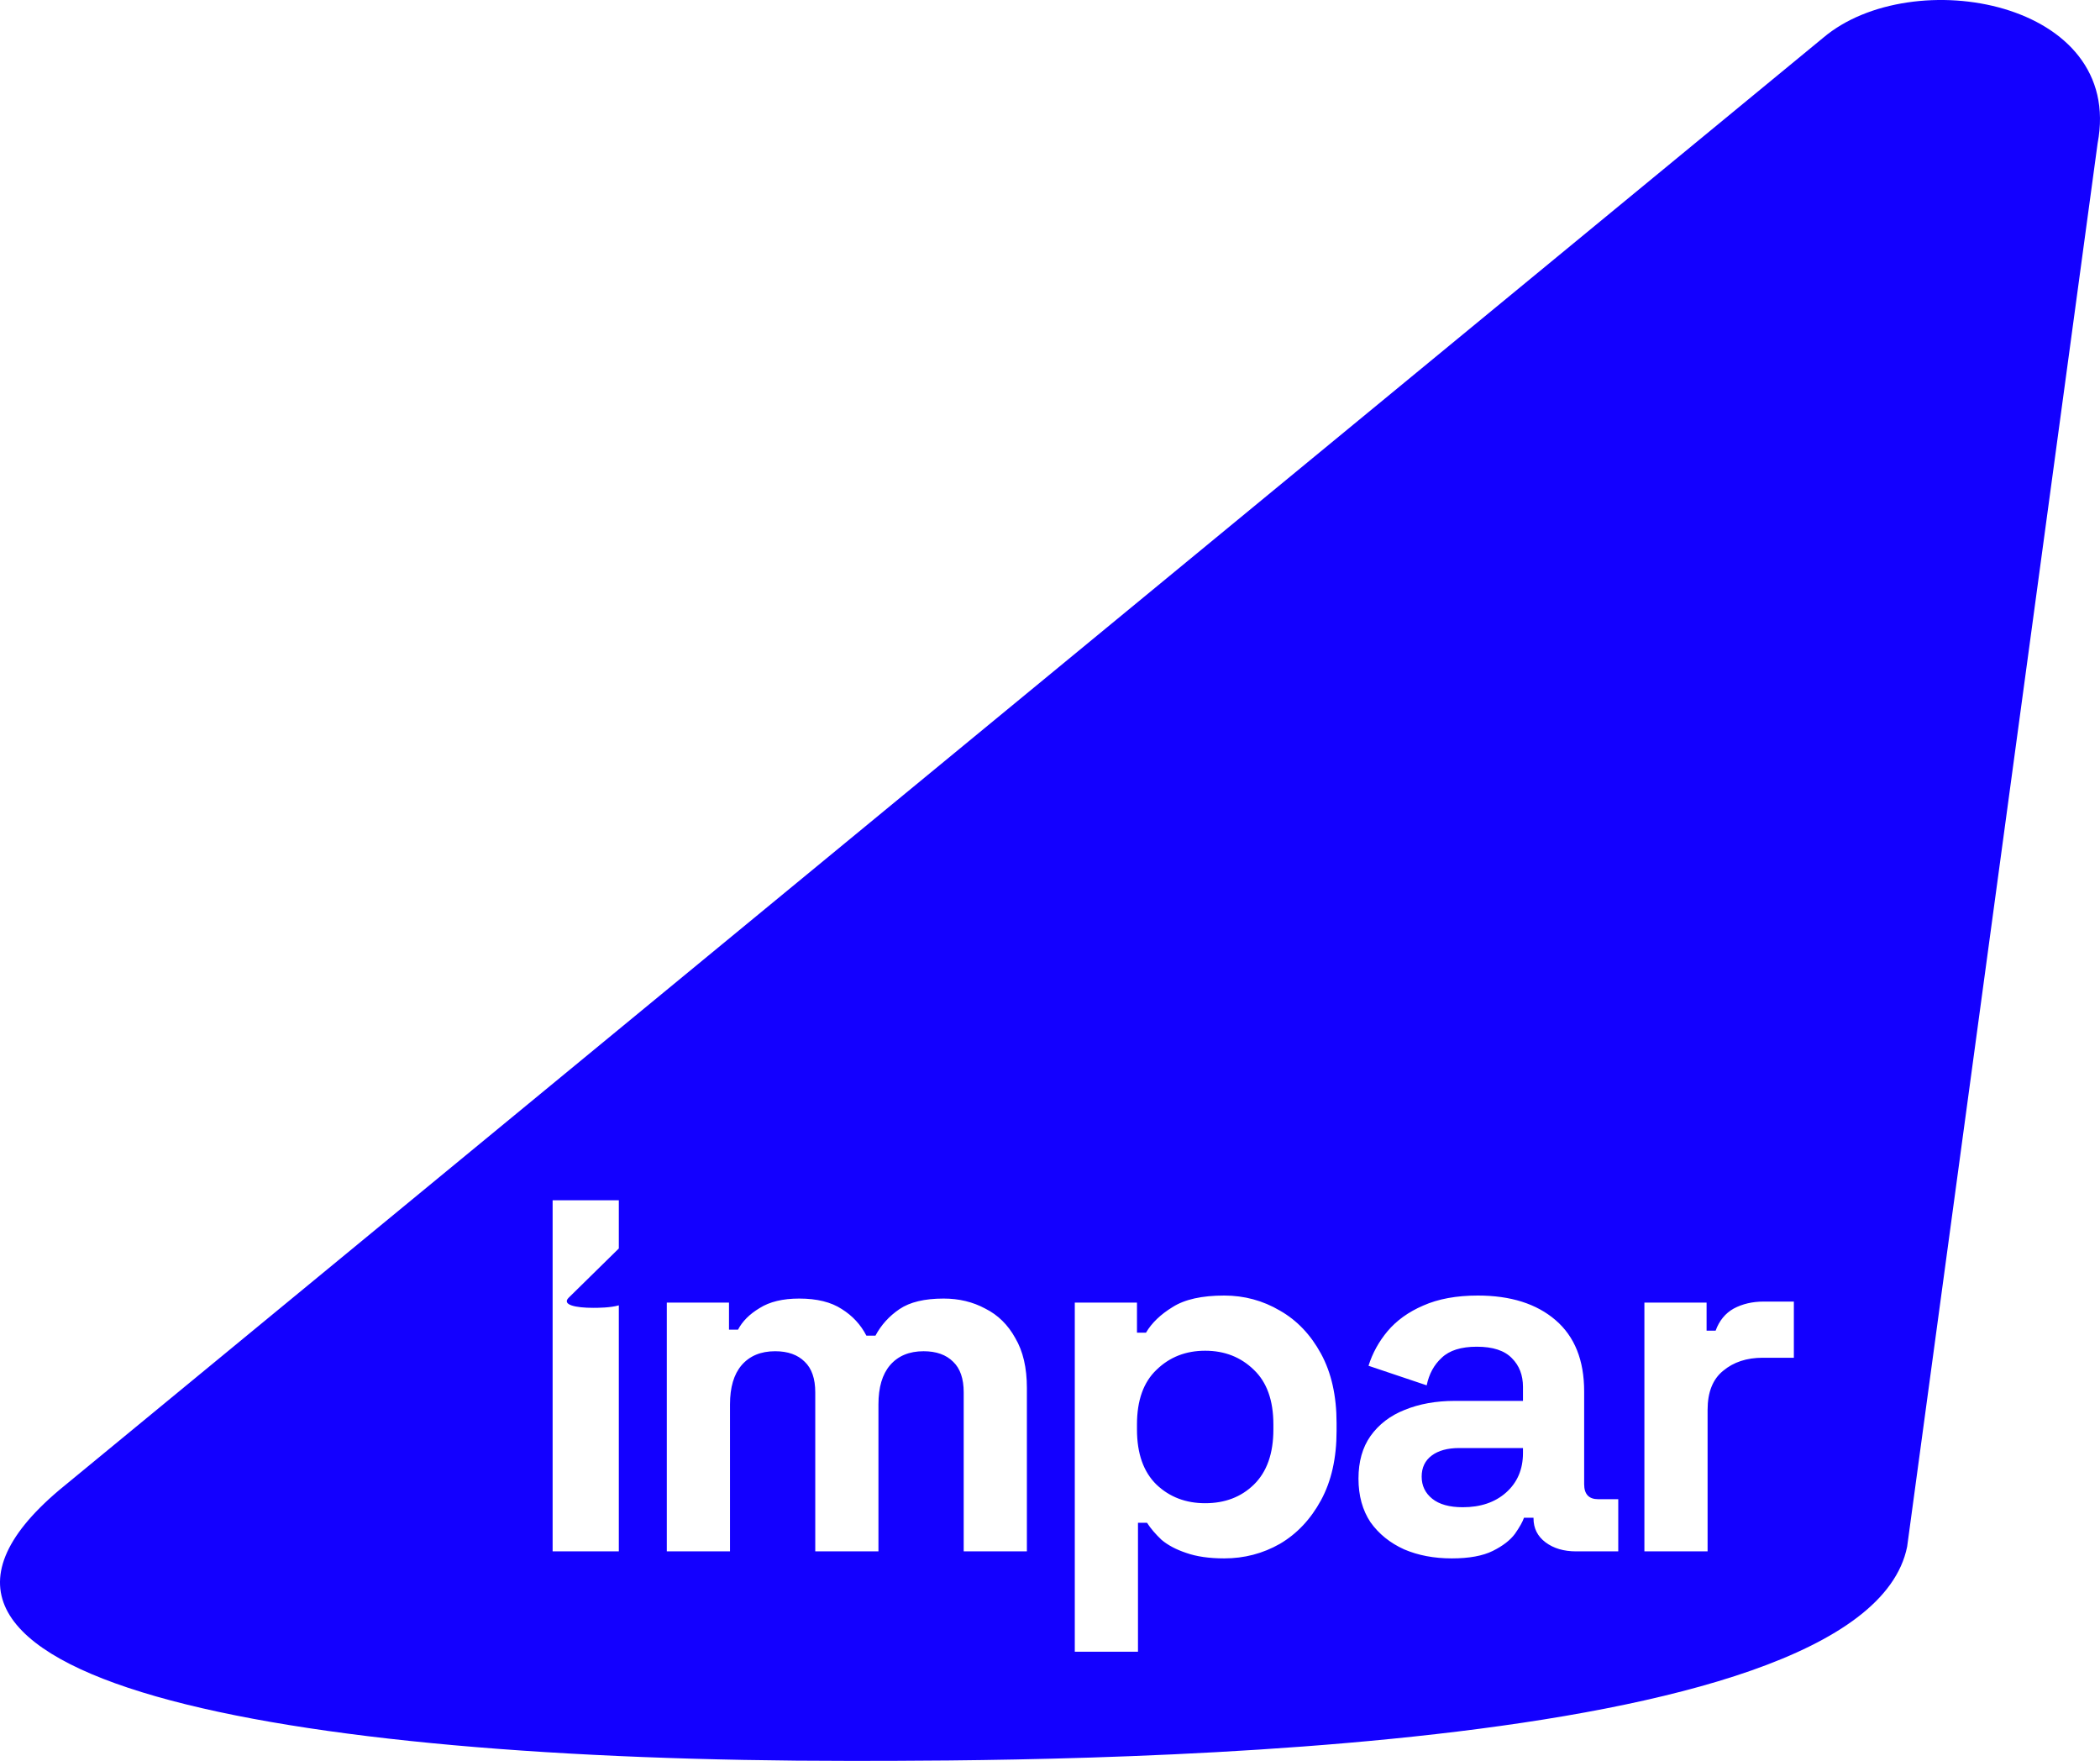
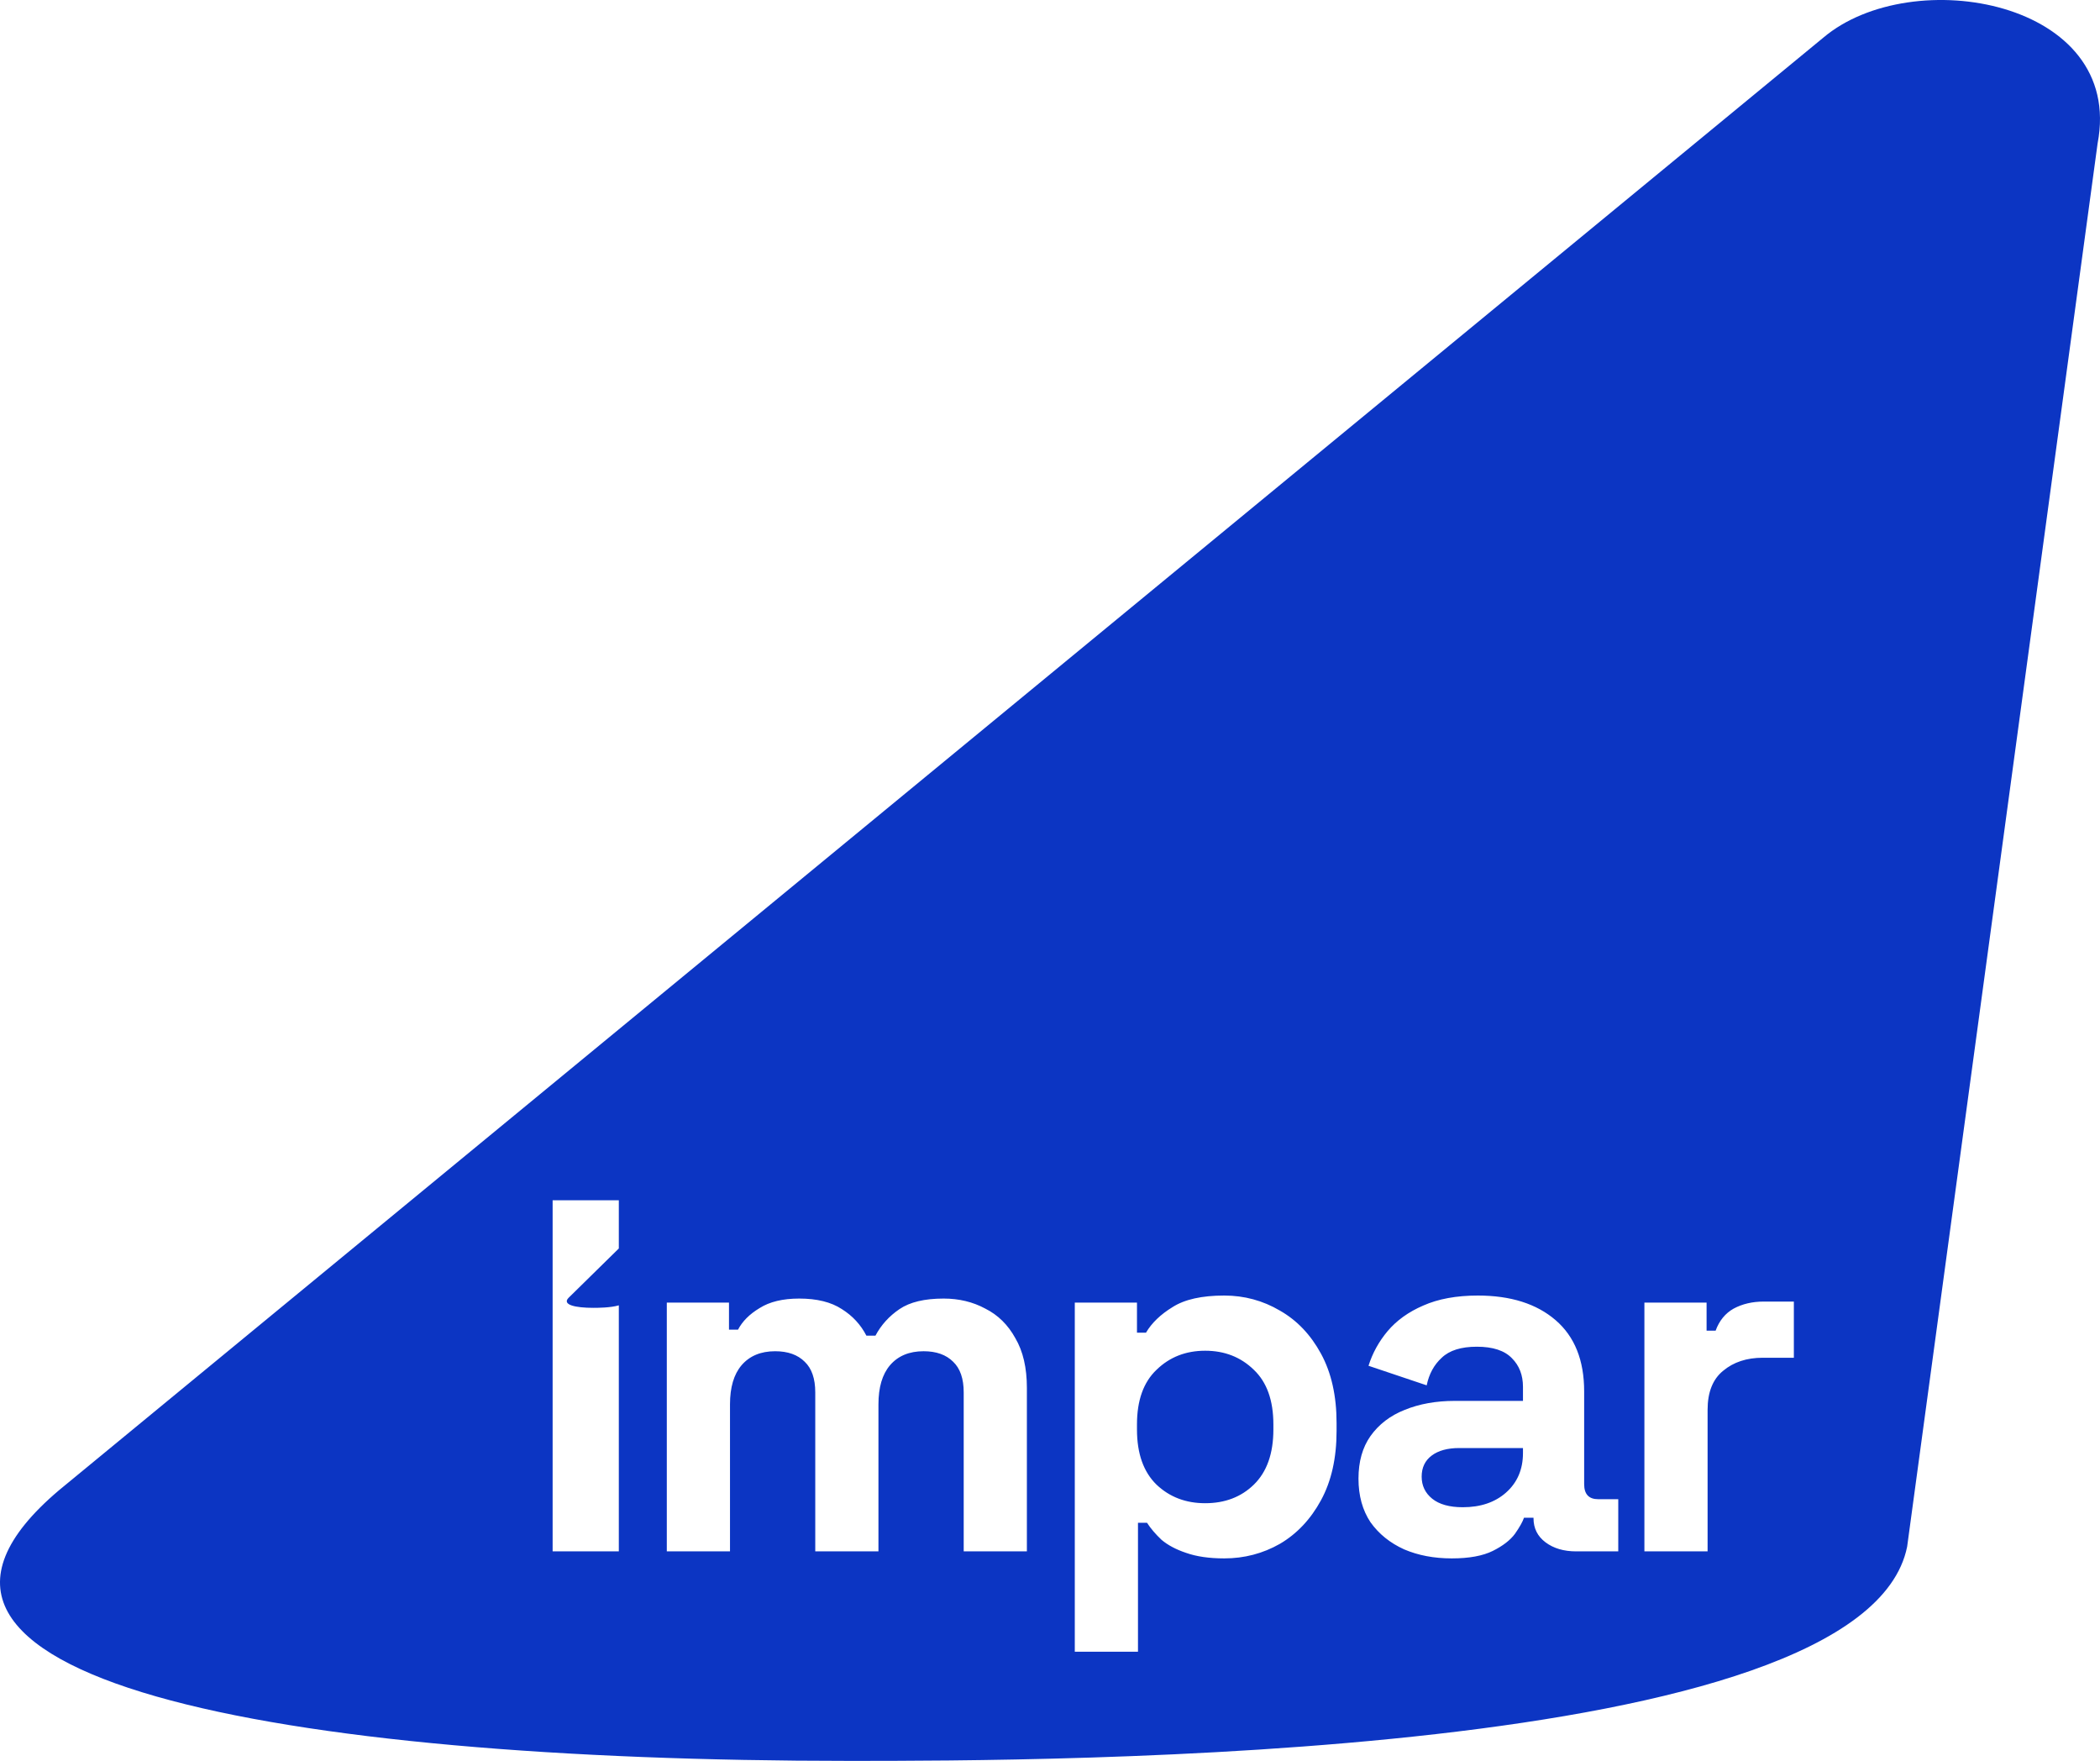
<svg xmlns="http://www.w3.org/2000/svg" width="266" height="223" viewBox="0 0 266 223" fill="none">
-   <path d="M107.582 223C35.214 223 -20.843 212.662 7.498 188.705L230.951 4.77C242.205 -4.743 269.149 0.1 265.697 18.159L241.572 195.869C236.113 223 132.494 223 107.582 223ZM78.384 196.467V165.309C77.321 165.623 75.669 165.626 75.143 165.626C72.889 165.626 71.142 165.241 72.025 164.351L78.384 158.107V152H69.999V196.467H78.384ZM183.89 197.356C186.092 197.356 187.828 197.038 189.099 196.403C190.369 195.768 191.301 195.048 191.894 194.243C192.486 193.396 192.868 192.719 193.037 192.211H194.244V192.274C194.244 193.544 194.753 194.561 195.769 195.323C196.785 196.085 198.077 196.466 199.644 196.467H204.98V189.86H202.439C201.253 189.86 200.66 189.225 200.66 187.955V176.203C200.66 172.264 199.453 169.257 197.039 167.182C194.625 165.107 191.344 164.069 187.194 164.069C184.483 164.069 182.174 164.493 180.269 165.34C178.405 166.144 176.902 167.225 175.759 168.58C174.658 169.893 173.853 171.353 173.345 172.963L180.714 175.44C181.01 174 181.645 172.835 182.619 171.946C183.593 171.014 185.076 170.549 187.067 170.549C189.099 170.549 190.581 171.036 191.513 172.009C192.444 172.941 192.91 174.148 192.91 175.631V177.41H184.271C181.899 177.41 179.782 177.79 177.919 178.552C176.098 179.272 174.658 180.374 173.599 181.856C172.582 183.296 172.074 185.096 172.074 187.256C172.074 189.415 172.583 191.257 173.599 192.782C174.658 194.264 176.077 195.408 177.856 196.213C179.634 196.975 181.646 197.356 183.89 197.356ZM144.144 192.845H145.287C145.753 193.565 146.367 194.286 147.129 195.006C147.934 195.683 148.971 196.233 150.241 196.657C151.554 197.123 153.164 197.356 155.069 197.356C157.61 197.356 159.961 196.741 162.12 195.513C164.28 194.243 166.016 192.401 167.329 189.987C168.642 187.573 169.299 184.651 169.299 181.22V180.205C169.299 176.775 168.642 173.852 167.329 171.438C166.016 169.024 164.28 167.203 162.12 165.975C159.961 164.705 157.61 164.069 155.069 164.069C152.232 164.069 150.051 164.556 148.527 165.53C147.002 166.462 145.88 167.542 145.16 168.77H144.017V164.959H136.14V209.172H144.144V192.845ZM130.072 175.758C130.072 173.217 129.585 171.121 128.611 169.469C127.68 167.775 126.409 166.526 124.8 165.721C123.233 164.874 121.476 164.451 119.527 164.451C117.114 164.451 115.25 164.896 113.938 165.785C112.625 166.674 111.609 167.796 110.889 169.151H109.745C109.025 167.754 107.987 166.632 106.632 165.785C105.277 164.896 103.477 164.451 101.233 164.451C99.157 164.451 97.484 164.853 96.214 165.658C94.944 166.42 94.033 167.331 93.483 168.389H92.339V164.959H84.462V196.467H92.466V177.854C92.466 175.694 92.954 174.043 93.928 172.899C94.944 171.714 96.363 171.121 98.184 171.121C99.793 171.121 101.042 171.565 101.932 172.455C102.821 173.302 103.266 174.594 103.266 176.33V196.467H111.27V177.854C111.27 175.694 111.757 174.043 112.731 172.899C113.747 171.713 115.166 171.121 116.986 171.121C118.596 171.121 119.845 171.565 120.735 172.455C121.624 173.302 122.069 174.594 122.069 176.33V196.467H130.072V175.758ZM216.295 178.552C216.295 176.308 216.952 174.657 218.265 173.598C219.578 172.497 221.251 171.946 223.283 171.946H227.222V164.832H223.41C221.97 164.832 220.7 165.129 219.599 165.721C218.54 166.314 217.777 167.246 217.312 168.516H216.168V164.959H208.291V196.467H216.295V178.552ZM152.655 190.368C150.199 190.368 148.146 189.585 146.494 188.018C144.843 186.409 144.017 184.079 144.017 181.03V180.395C144.017 177.346 144.843 175.038 146.494 173.471C148.146 171.862 150.199 171.057 152.655 171.057C155.112 171.057 157.166 171.862 158.818 173.471C160.469 175.038 161.295 177.346 161.295 180.395V181.03C161.295 184.079 160.469 186.409 158.818 188.018C157.208 189.585 155.154 190.368 152.655 190.368ZM185.287 190.877C183.593 190.877 182.302 190.516 181.412 189.797C180.523 189.077 180.078 188.145 180.078 187.002C180.078 185.858 180.502 184.969 181.349 184.334C182.196 183.698 183.361 183.381 184.843 183.381H192.91V184.016C192.91 186.091 192.19 187.763 190.75 189.034C189.353 190.262 187.532 190.877 185.287 190.877Z" fill="#1300FF" />
+   <path d="M107.582 223C35.214 223 -20.843 212.662 7.498 188.705L230.951 4.77C242.205 -4.743 269.149 0.1 265.697 18.159L241.572 195.869C236.113 223 132.494 223 107.582 223ZM78.384 196.467V165.309C77.321 165.623 75.669 165.626 75.143 165.626C72.889 165.626 71.142 165.241 72.025 164.351L78.384 158.107V152H69.999V196.467H78.384ZM183.89 197.356C186.092 197.356 187.828 197.038 189.099 196.403C190.369 195.768 191.301 195.048 191.894 194.243C192.486 193.396 192.868 192.719 193.037 192.211H194.244V192.274C194.244 193.544 194.753 194.561 195.769 195.323C196.785 196.085 198.077 196.466 199.644 196.467H204.98V189.86H202.439C201.253 189.86 200.66 189.225 200.66 187.955V176.203C200.66 172.264 199.453 169.257 197.039 167.182C194.625 165.107 191.344 164.069 187.194 164.069C184.483 164.069 182.174 164.493 180.269 165.34C178.405 166.144 176.902 167.225 175.759 168.58C174.658 169.893 173.853 171.353 173.345 172.963L180.714 175.44C181.01 174 181.645 172.835 182.619 171.946C183.593 171.014 185.076 170.549 187.067 170.549C189.099 170.549 190.581 171.036 191.513 172.009C192.444 172.941 192.91 174.148 192.91 175.631V177.41H184.271C181.899 177.41 179.782 177.79 177.919 178.552C176.098 179.272 174.658 180.374 173.599 181.856C172.582 183.296 172.074 185.096 172.074 187.256C172.074 189.415 172.583 191.257 173.599 192.782C174.658 194.264 176.077 195.408 177.856 196.213C179.634 196.975 181.646 197.356 183.89 197.356ZM144.144 192.845H145.287C145.753 193.565 146.367 194.286 147.129 195.006C147.934 195.683 148.971 196.233 150.241 196.657C151.554 197.123 153.164 197.356 155.069 197.356C157.61 197.356 159.961 196.741 162.12 195.513C164.28 194.243 166.016 192.401 167.329 189.987C168.642 187.573 169.299 184.651 169.299 181.22V180.205C169.299 176.775 168.642 173.852 167.329 171.438C166.016 169.024 164.28 167.203 162.12 165.975C159.961 164.705 157.61 164.069 155.069 164.069C152.232 164.069 150.051 164.556 148.527 165.53C147.002 166.462 145.88 167.542 145.16 168.77H144.017V164.959H136.14V209.172H144.144V192.845ZM130.072 175.758C130.072 173.217 129.585 171.121 128.611 169.469C127.68 167.775 126.409 166.526 124.8 165.721C123.233 164.874 121.476 164.451 119.527 164.451C117.114 164.451 115.25 164.896 113.938 165.785C112.625 166.674 111.609 167.796 110.889 169.151H109.745C109.025 167.754 107.987 166.632 106.632 165.785C105.277 164.896 103.477 164.451 101.233 164.451C99.157 164.451 97.484 164.853 96.214 165.658C94.944 166.42 94.033 167.331 93.483 168.389H92.339V164.959H84.462V196.467H92.466V177.854C92.466 175.694 92.954 174.043 93.928 172.899C94.944 171.714 96.363 171.121 98.184 171.121C99.793 171.121 101.042 171.565 101.932 172.455C102.821 173.302 103.266 174.594 103.266 176.33V196.467H111.27V177.854C111.27 175.694 111.757 174.043 112.731 172.899C113.747 171.713 115.166 171.121 116.986 171.121C118.596 171.121 119.845 171.565 120.735 172.455C121.624 173.302 122.069 174.594 122.069 176.33V196.467H130.072V175.758ZM216.295 178.552C216.295 176.308 216.952 174.657 218.265 173.598C219.578 172.497 221.251 171.946 223.283 171.946H227.222V164.832H223.41C221.97 164.832 220.7 165.129 219.599 165.721C218.54 166.314 217.777 167.246 217.312 168.516H216.168V164.959H208.291V196.467H216.295V178.552ZM152.655 190.368C150.199 190.368 148.146 189.585 146.494 188.018C144.843 186.409 144.017 184.079 144.017 181.03V180.395C144.017 177.346 144.843 175.038 146.494 173.471C148.146 171.862 150.199 171.057 152.655 171.057C155.112 171.057 157.166 171.862 158.818 173.471C160.469 175.038 161.295 177.346 161.295 180.395V181.03C161.295 184.079 160.469 186.409 158.818 188.018C157.208 189.585 155.154 190.368 152.655 190.368ZM185.287 190.877C183.593 190.877 182.302 190.516 181.412 189.797C180.523 189.077 180.078 188.145 180.078 187.002C180.078 185.858 180.502 184.969 181.349 184.334C182.196 183.698 183.361 183.381 184.843 183.381H192.91V184.016C192.91 186.091 192.19 187.763 190.75 189.034C189.353 190.262 187.532 190.877 185.287 190.877Z" fill="#0C35C3" />
</svg>
